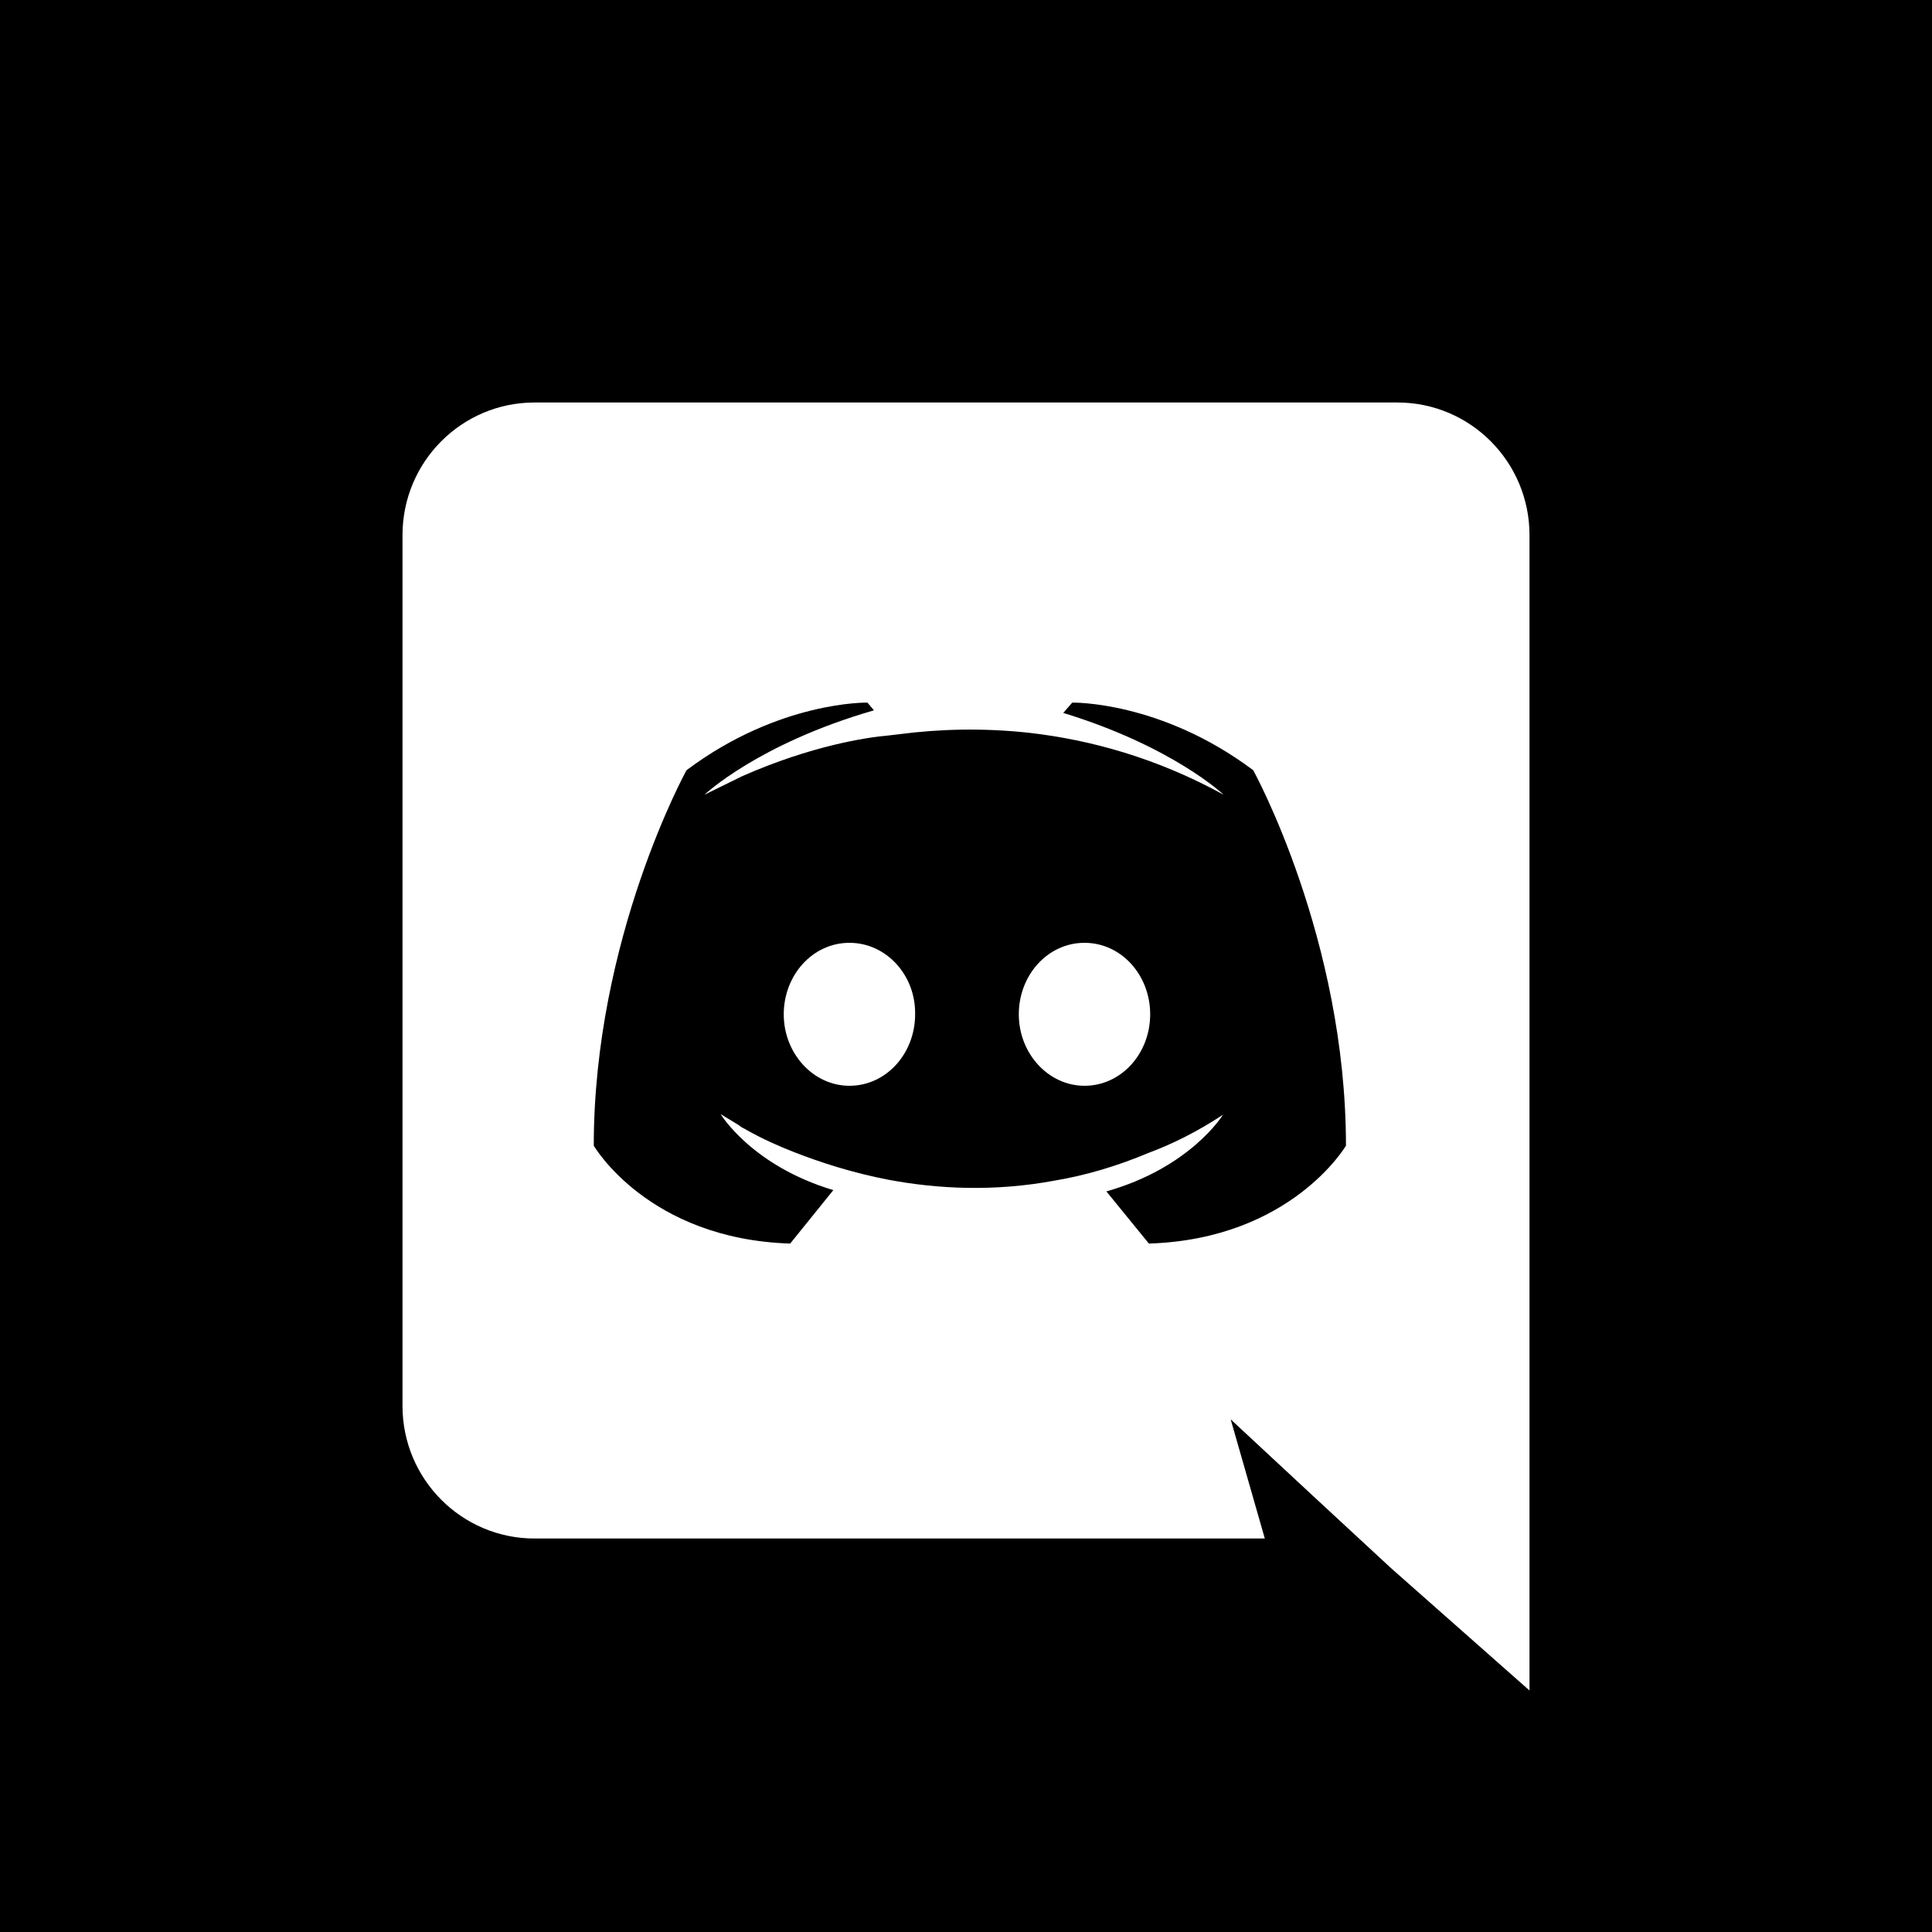
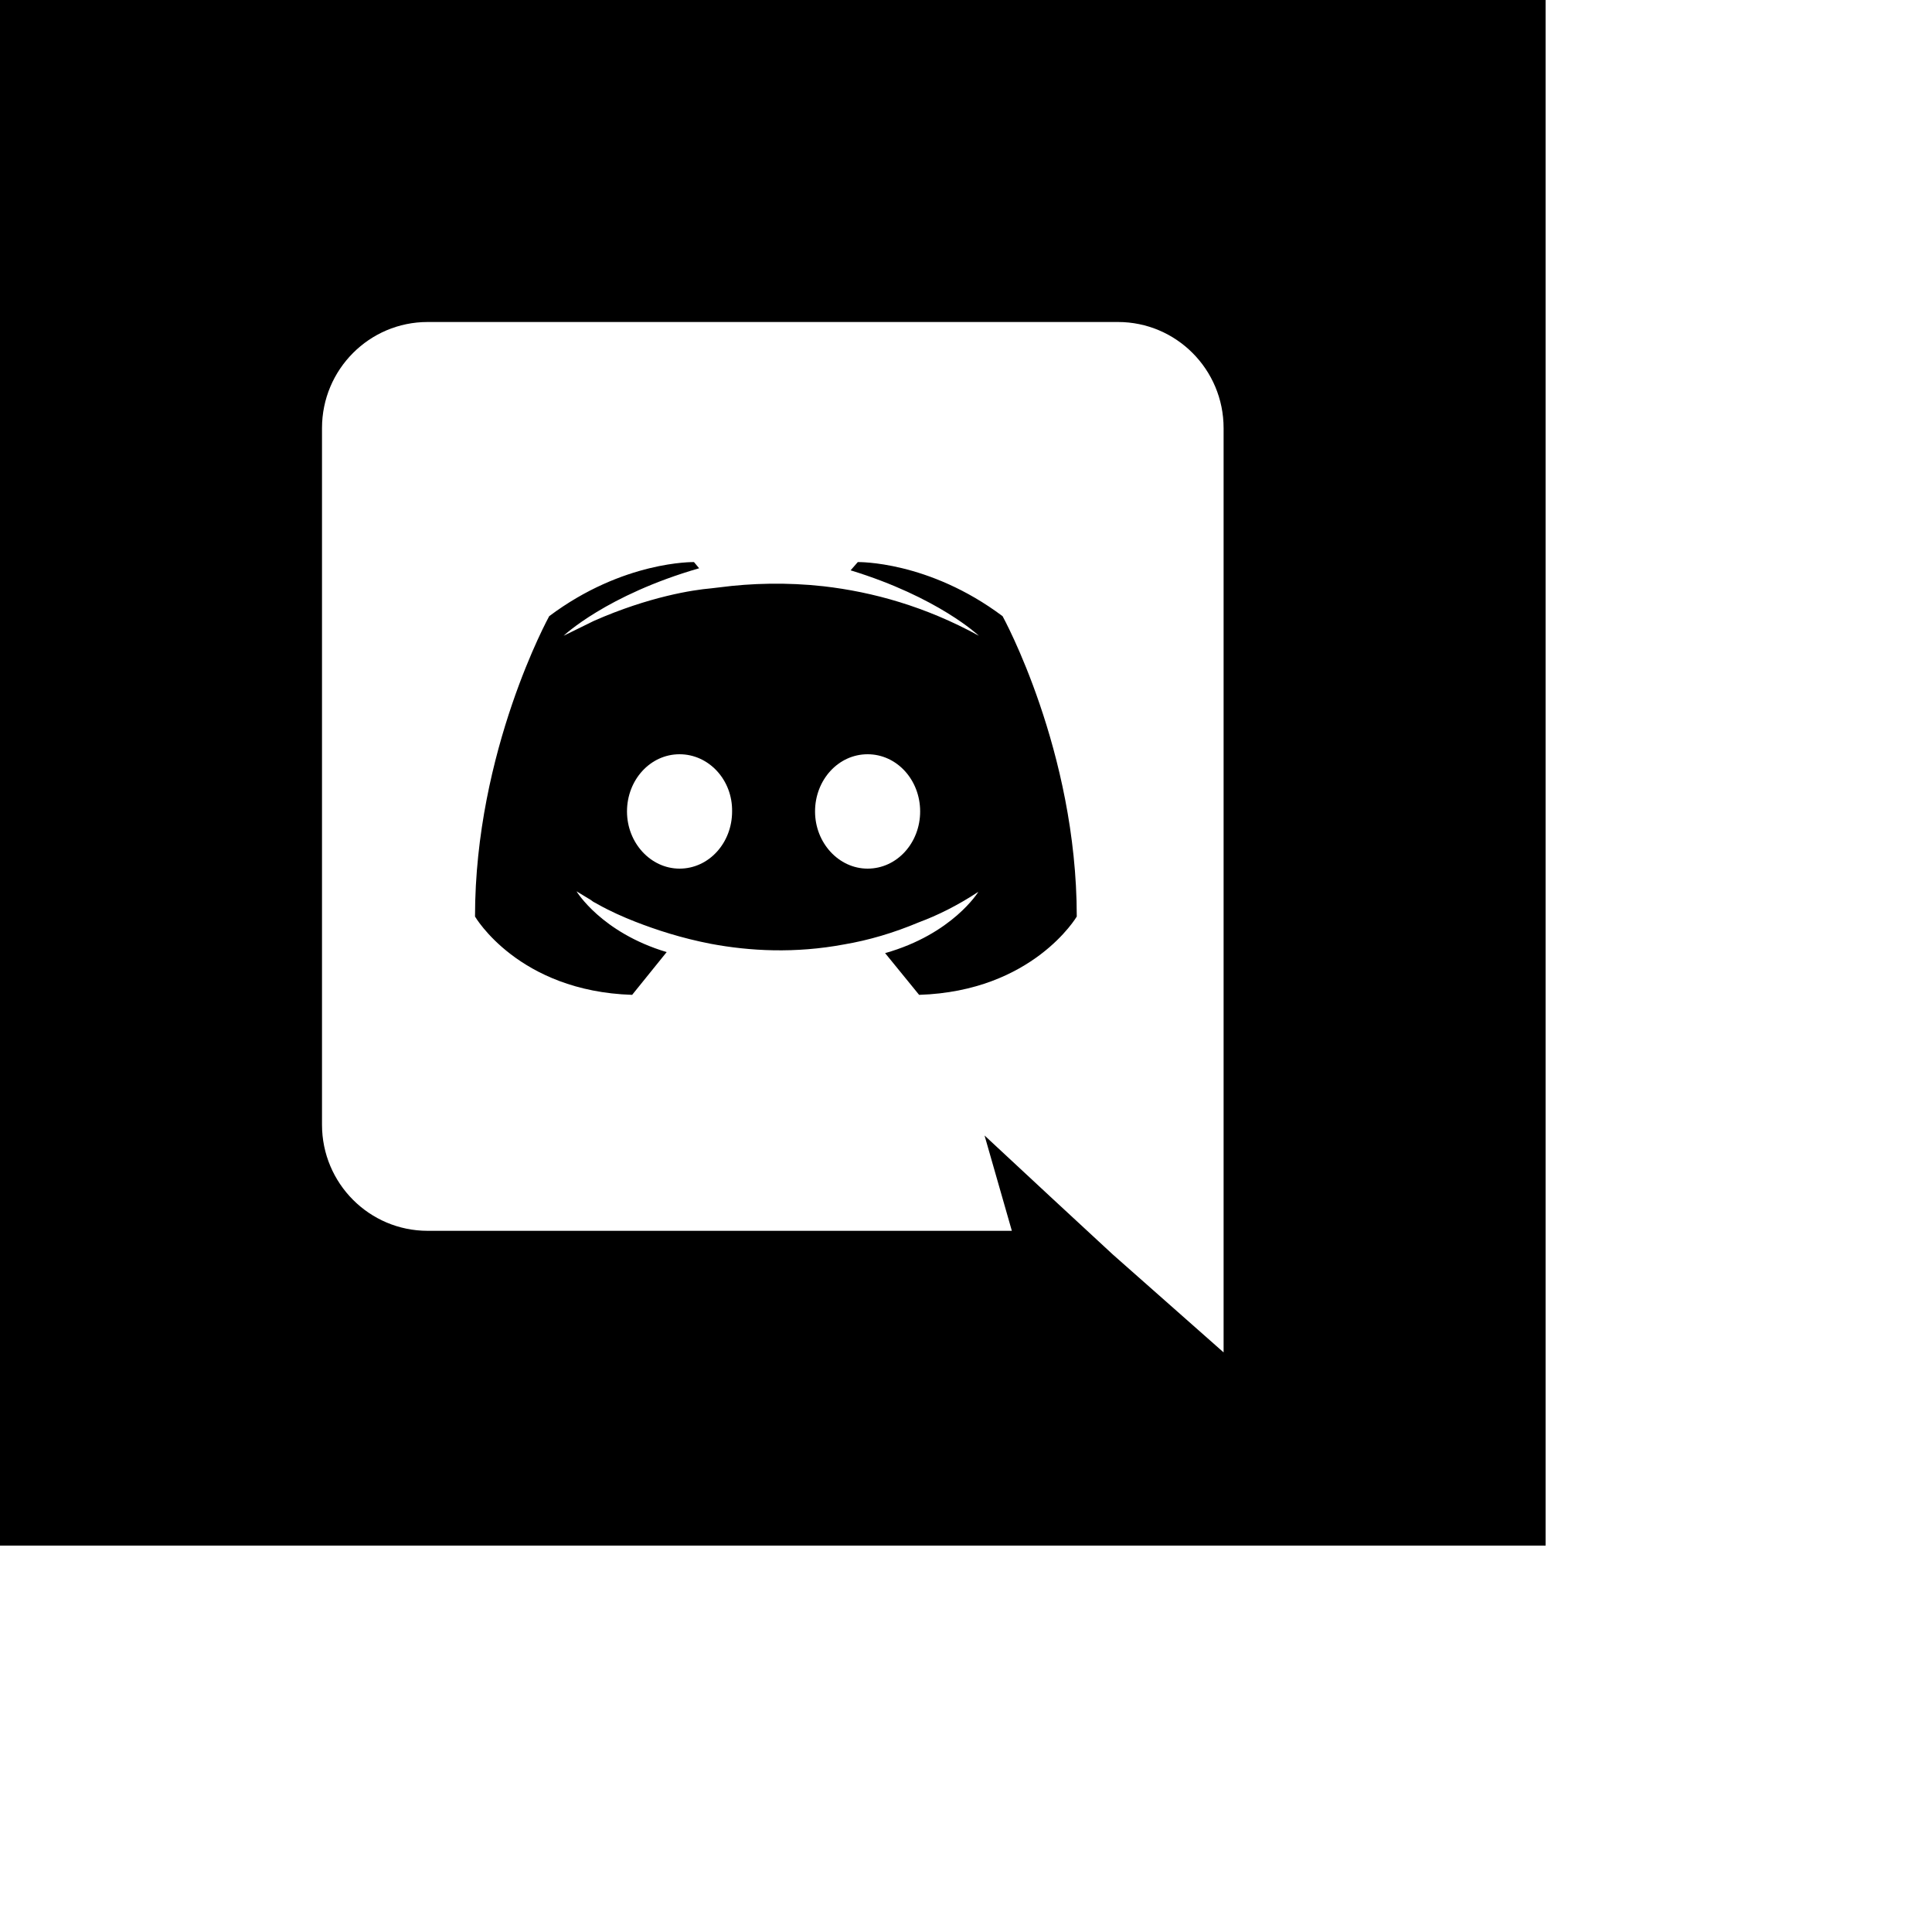
- <svg xmlns="http://www.w3.org/2000/svg" width="24" height="24" fill-rule="evenodd" clip-rule="evenodd">
+ <svg xmlns="http://www.w3.org/2000/svg" width="30" height="30" fill-rule="evenodd" clip-rule="evenodd">
  <path d="M24 24h-24v-24h24v24zm-8.288-4.888l-.424-1.48 1.024.952.968.896 1.72 1.52v-14.352c0-.912-.736-1.648-1.64-1.648h-10.72c-.904 0-1.64.736-1.64 1.648v10.816c0 .912.736 1.648 1.64 1.648h9.072zm-1.44-3.664c1.768-.056 2.448-1.216 2.448-1.216 0-2.576-1.152-4.664-1.152-4.664-1.152-.864-2.248-.84-2.248-.84l-.112.128c1.36.416 1.992 1.016 1.992 1.016-.832-.456-1.648-.68-2.408-.768-.576-.064-1.128-.048-1.616.016l-.136.016c-.28.024-.96.128-1.816.504l-.472.232s.664-.632 2.104-1.048l-.08-.096s-1.096-.024-2.248.84c0 0-1.152 2.088-1.152 4.664 0 0 .672 1.16 2.44 1.216l.536-.664c-1.016-.304-1.4-.944-1.4-.944l.224.136.032.024.032.018.009.004.031.018c.2.112.4.2.584.272.328.128.72.256 1.176.344.6.112 1.304.152 2.072.008.376-.064.76-.176 1.16-.344.28-.104.592-.256.92-.472 0 0-.4.656-1.448.952l.528.648zm-3.72-3.736c-.456 0-.816.4-.816.888s.368.888.816.888c.456 0 .816-.4.816-.888.008-.488-.36-.888-.816-.888zm2.92 0c-.456 0-.816.4-.816.888s.368.888.816.888c.456 0 .816-.4.816-.888s-.36-.888-.816-.888z" />
</svg>
